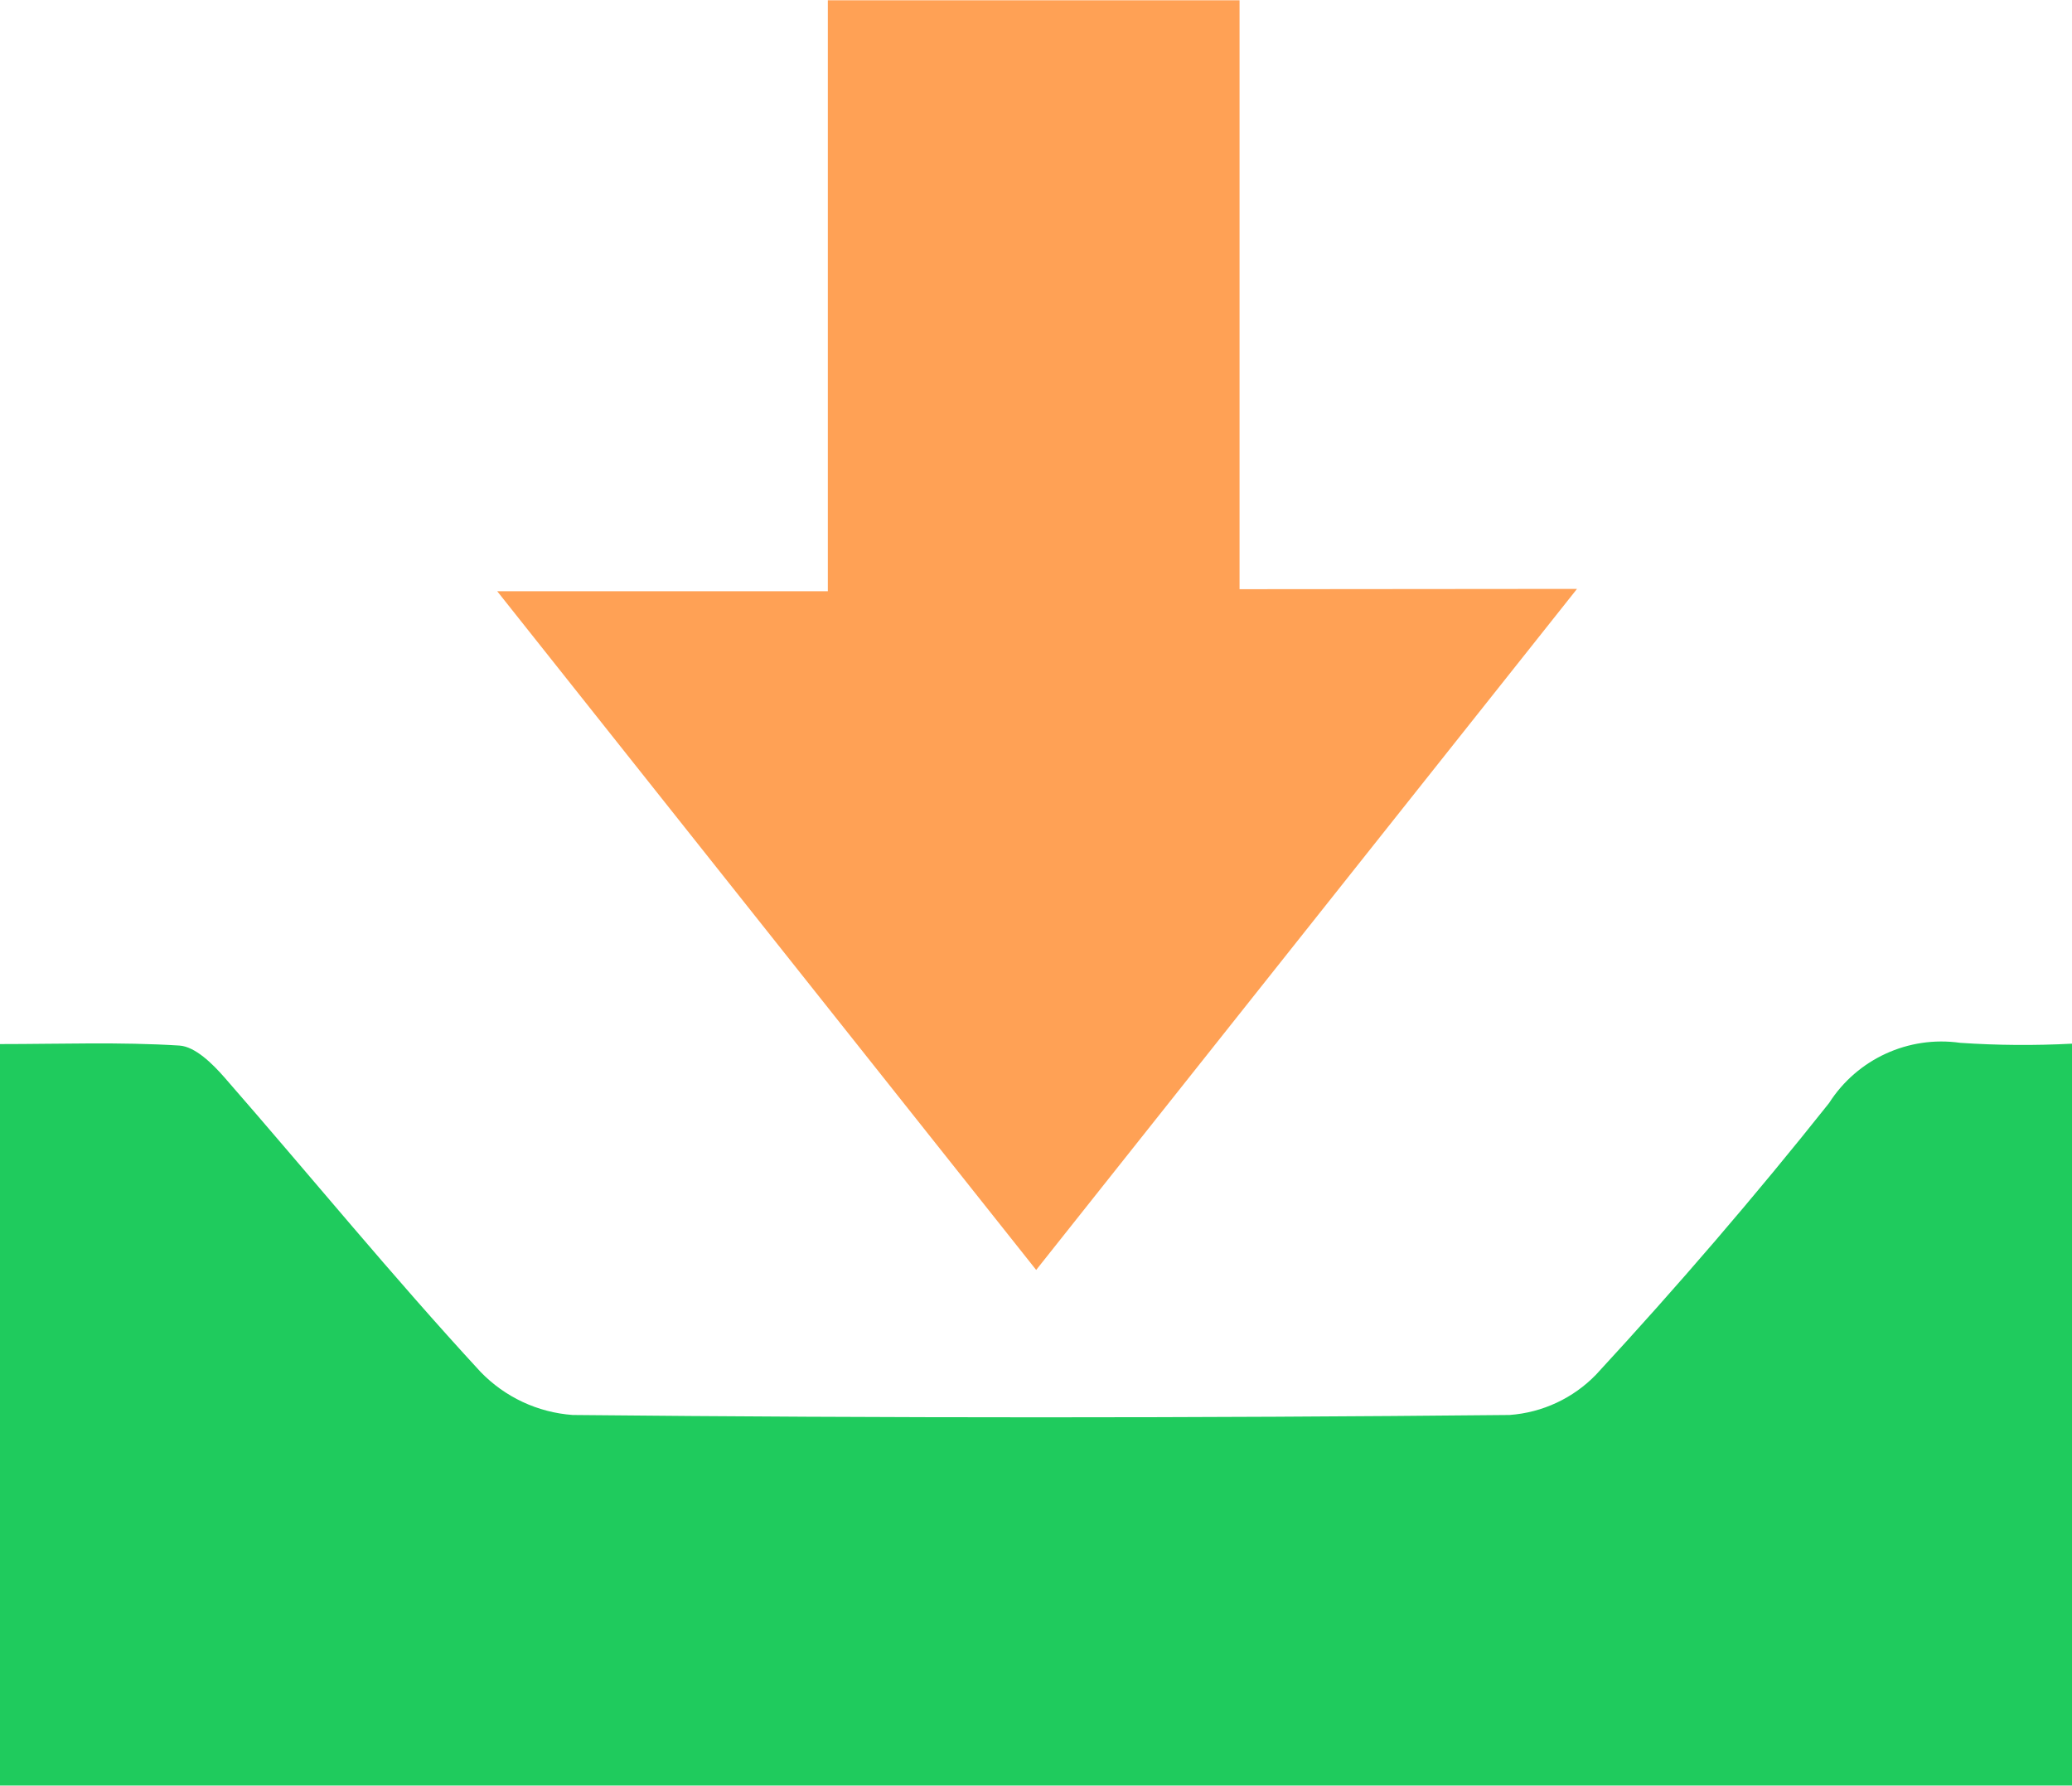
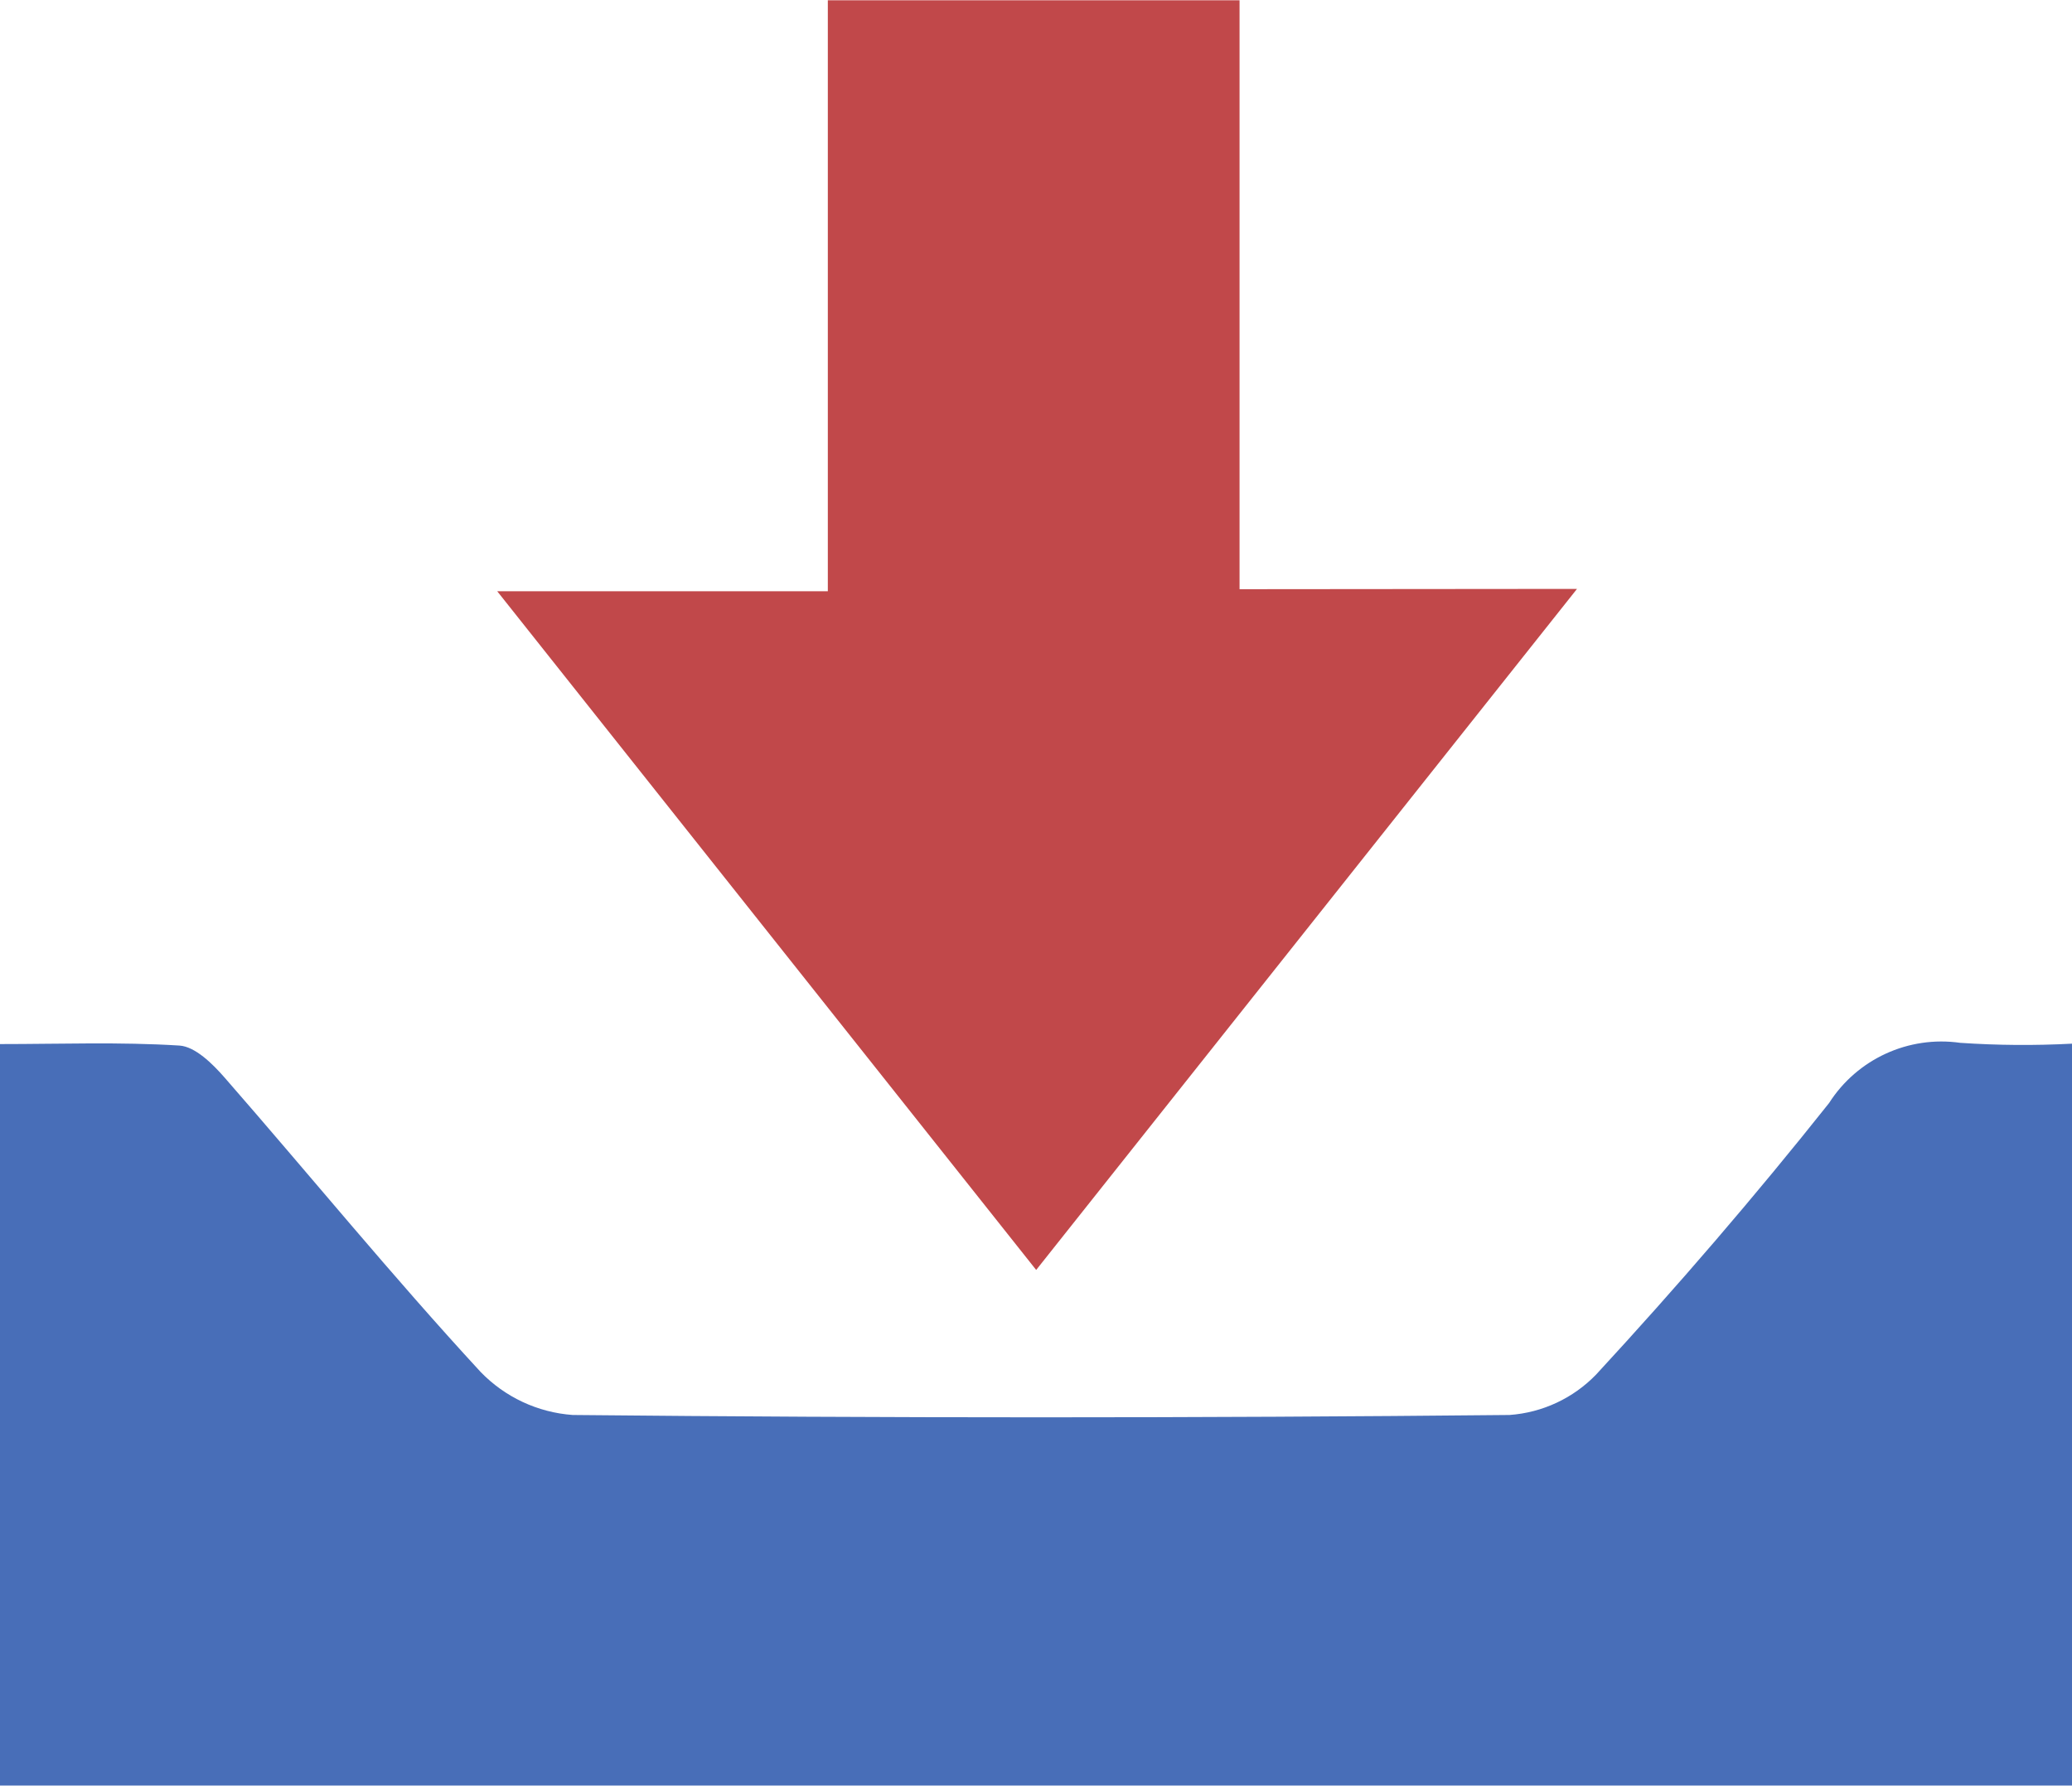
- <svg xmlns="http://www.w3.org/2000/svg" id="Group_853" data-name="Group 853" width="34.986" height="30.15" viewBox="0 0 34.986 30.15">
-   <path id="Path_1558" data-name="Path 1558" d="M219.959,492.21V479.69c1.01,0,2.023-.038,3.029.025.266.017.558.306.761.538,1.445,1.655,2.835,3.358,4.324,4.972a2.4,2.4,0,0,0,1.556.728q7.909.079,15.819,0a2.257,2.257,0,0,0,1.462-.683c1.365-1.479,2.681-3.008,3.933-4.584a2.251,2.251,0,0,1,2.215-1.017,15.671,15.671,0,0,0,1.888.014V492.21Z" transform="translate(-219.959 -462.06)" fill="#1fcb5d" />
-   <path id="Path_1559" data-name="Path 1559" d="M276.377,409.615l-9.132,11.5-9.1-11.46h5.582v-9.979h6.952v9.944Z" transform="translate(-249.749 -399.671)" fill="#ffa155" />
+ <svg xmlns="http://www.w3.org/2000/svg" width="34.986" height="30.15" viewBox="0 0 34.986 30.15">
+   <defs>
+     <style>.a{fill:#486eb8;}.b{fill:#c1484a;}</style>
+   </defs>
+   <path class="a" d="M219.959,492.21V479.69c1.01,0,2.023-.038,3.029.025.266.017.558.306.761.538,1.445,1.655,2.835,3.358,4.324,4.972a2.4,2.4,0,0,0,1.556.728q7.909.079,15.819,0a2.257,2.257,0,0,0,1.462-.683c1.365-1.479,2.681-3.008,3.933-4.584a2.251,2.251,0,0,1,2.215-1.017,15.671,15.671,0,0,0,1.888.014V492.21Z" transform="translate(-219.959 -462.06)" />
+   <path class="b" d="M276.377,409.615l-9.132,11.5-9.1-11.46h5.582v-9.979h6.952v9.944Z" transform="translate(-249.749 -399.671)" />
</svg>
